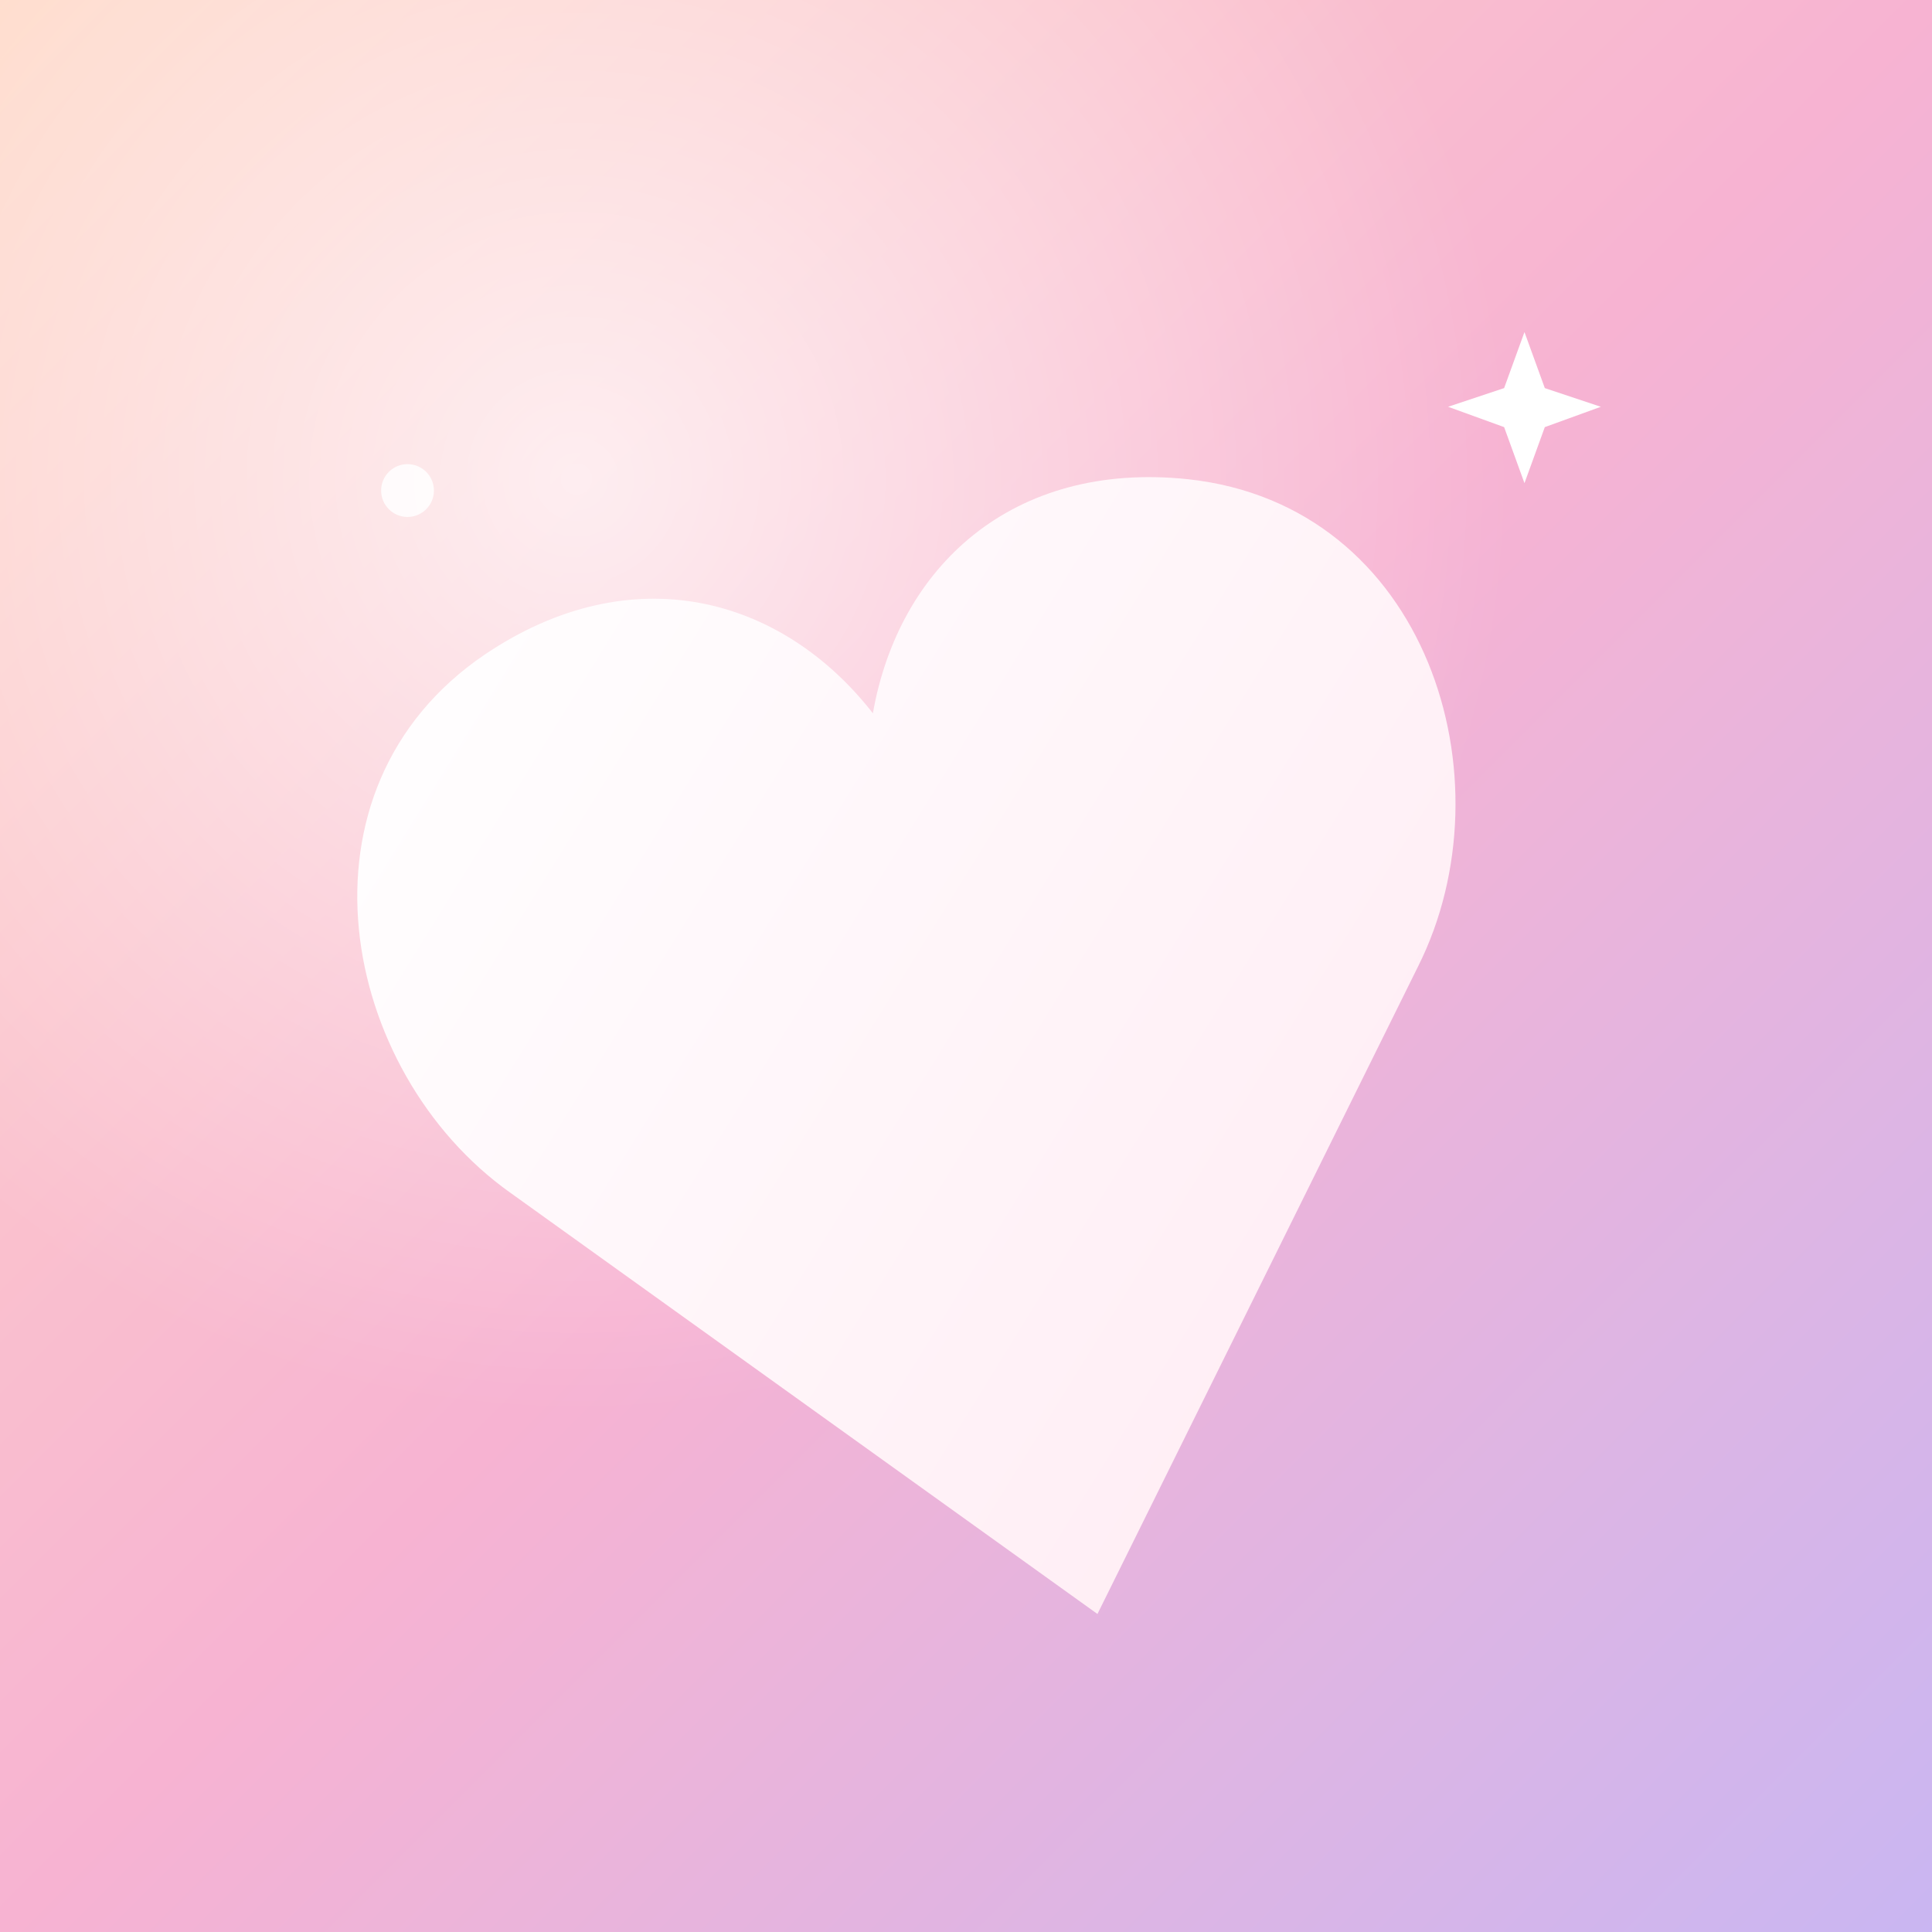
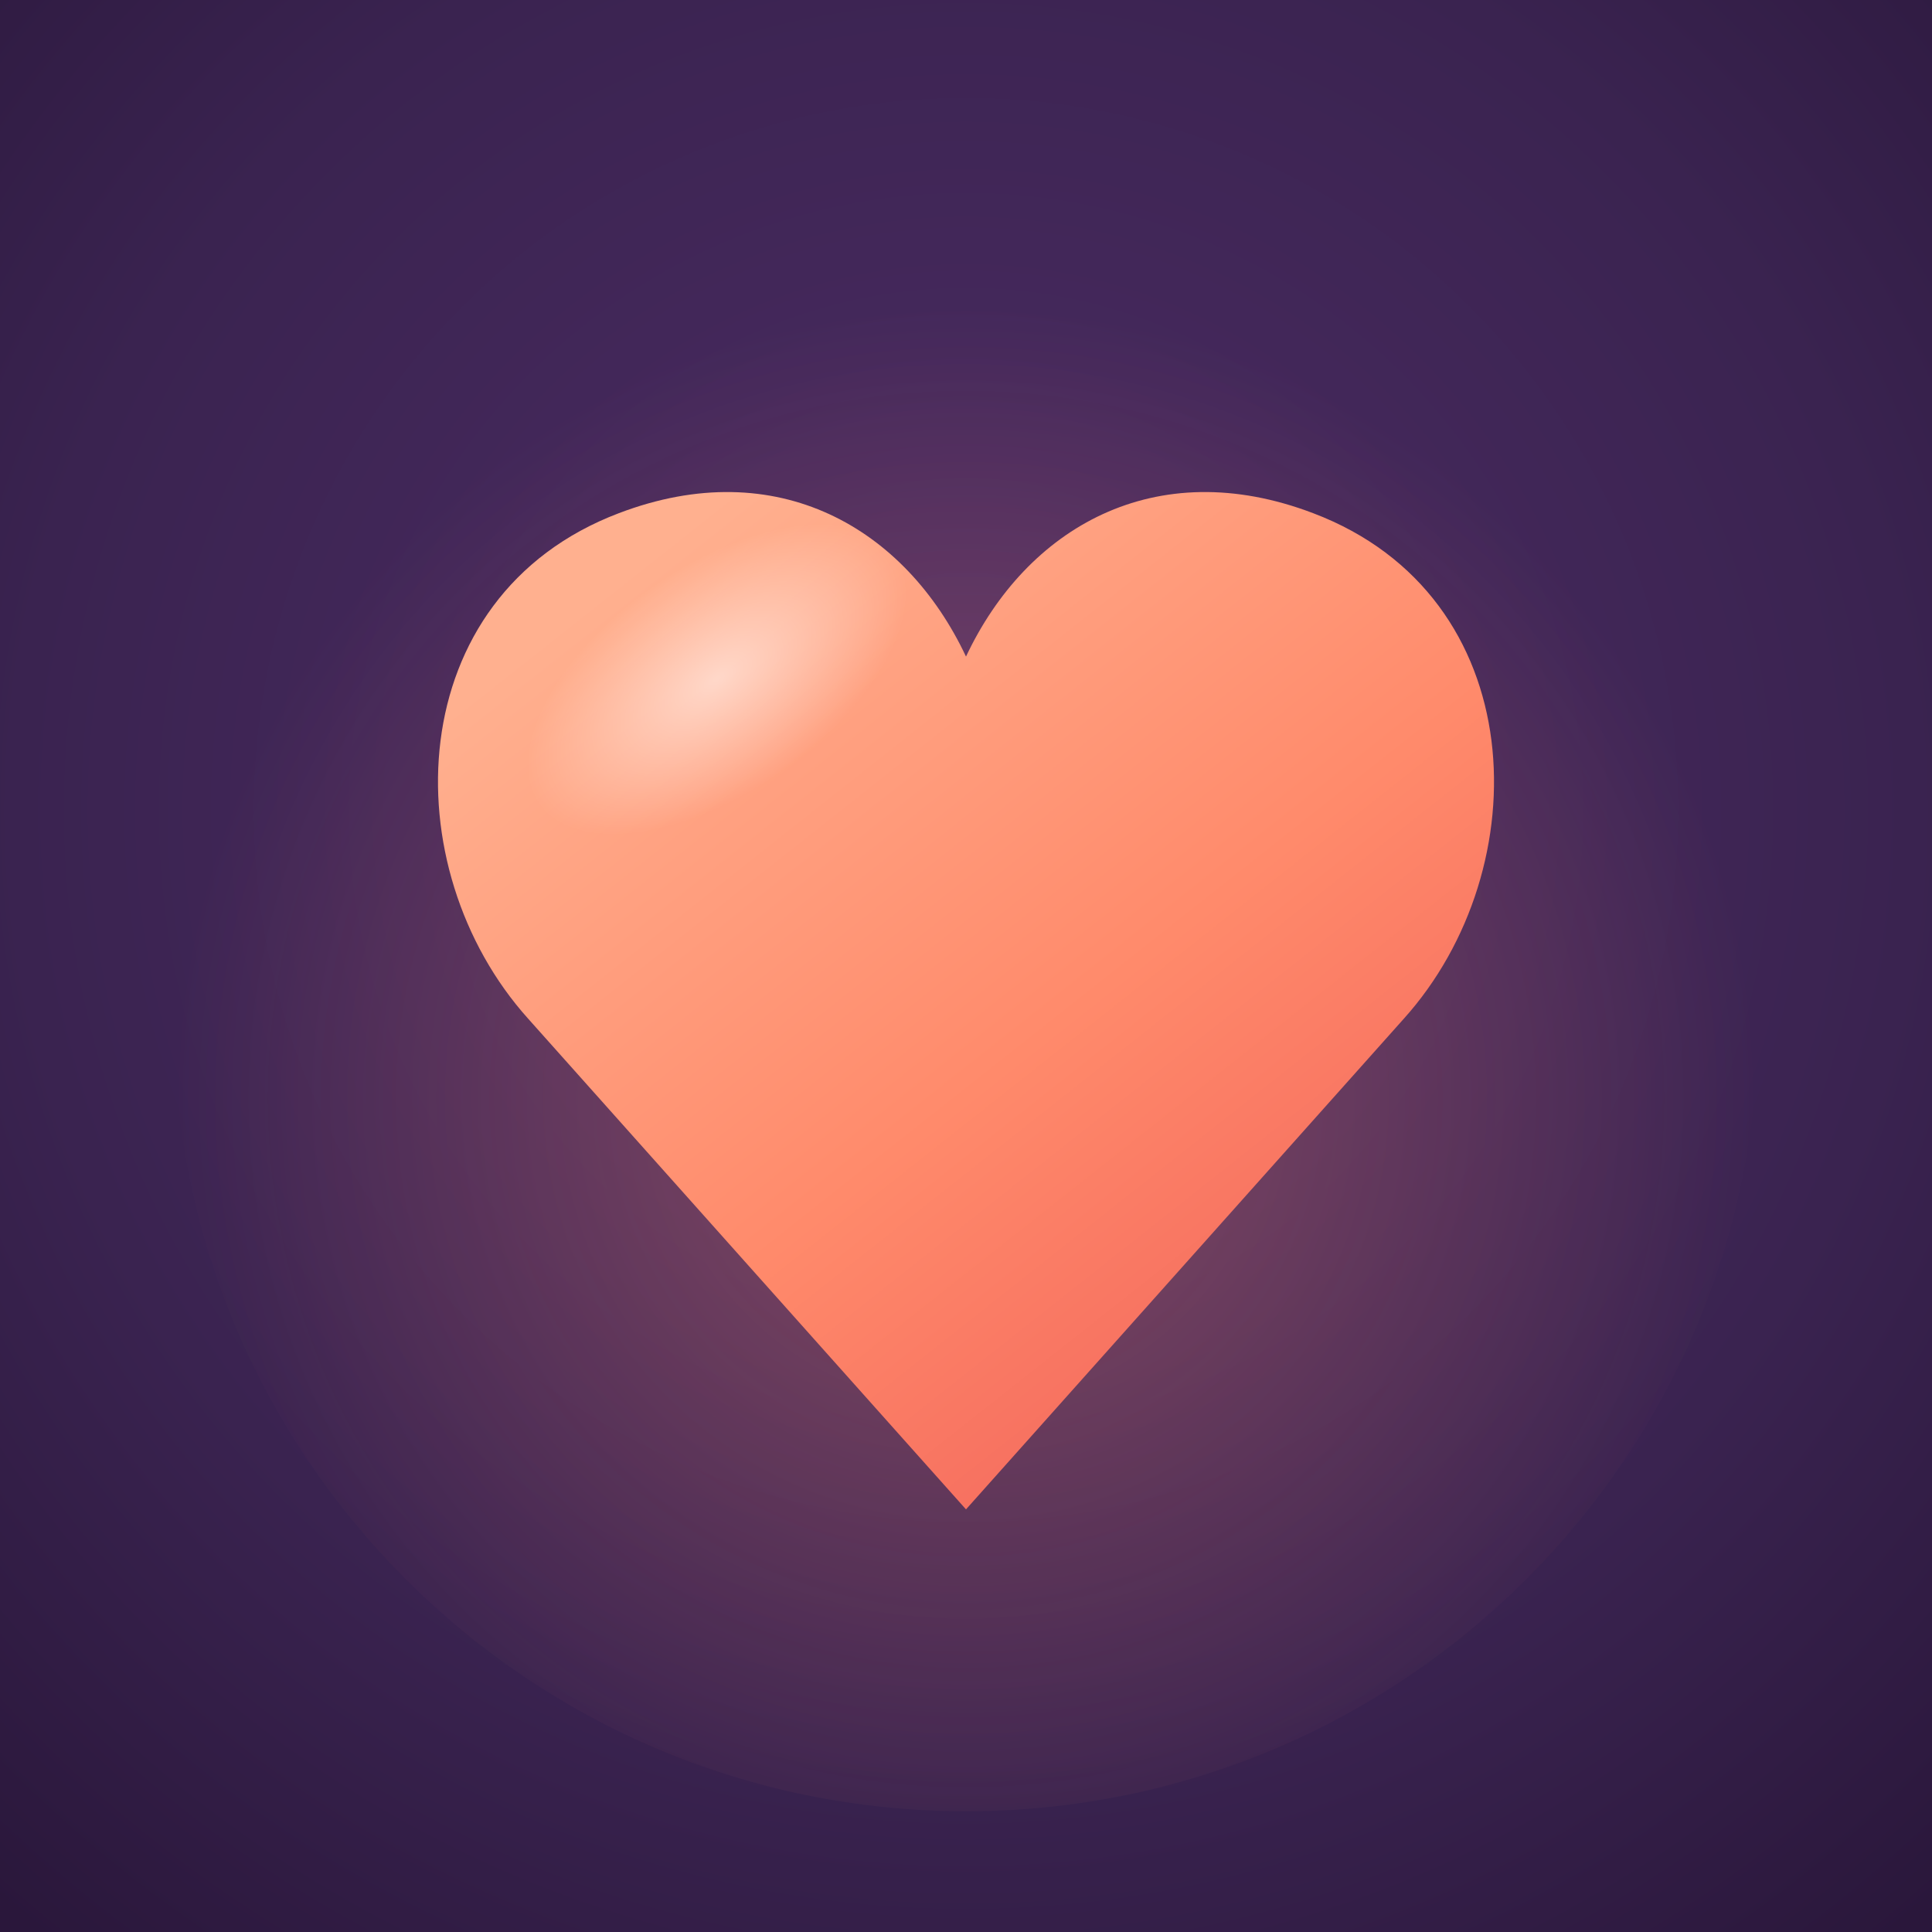
<svg xmlns="http://www.w3.org/2000/svg" viewBox="0 0 512 512">
  <defs>
-     <linearGradient id="bg" x1="0" y1="0" x2="1" y2="1">
-       <stop offset="0" stop-color="#FFD9C7" />
-       <stop offset=".5" stop-color="#F7B3D2" />
-       <stop offset="1" stop-color="#C9B6F2" />
+     <radialGradient id="bg" cx=".5" cy=".42" r=".75">
+       <stop offset="0" stop-color="#4E2D66" />
+       <stop offset=".65" stop-color="#3A2350" />
+       <stop offset="1" stop-color="#2A173B" />
+     </radialGradient>
+     <linearGradient id="h" x1=".15" y1=".1" x2=".85" y2=".95">
+       <stop offset="0" stop-color="#FFB08F" />
+       <stop offset=".55" stop-color="#FF8A6B" />
+       <stop offset="1" stop-color="#F2635A" />
    </linearGradient>
-     <radialGradient id="gl" cx=".3" cy=".25" r=".8">
-       <stop offset="0" stop-color="#fff" stop-opacity=".7" />
-       <stop offset=".6" stop-color="#fff" stop-opacity="0" />
+     <radialGradient id="hi" cx=".5" cy=".5" r=".5">
+       <stop offset="0" stop-color="#fff" stop-opacity=".55" />
+       <stop offset="1" stop-color="#fff" stop-opacity="0" />
    </radialGradient>
-     <linearGradient id="h" x1="0" y1="0" x2="1" y2="1">
-       <stop offset="0" stop-color="#FFFFFF" />
-       <stop offset="1" stop-color="#FFE9F2" />
-     </linearGradient>
-     <linearGradient id="pk" x1="0" y1="0" x2="1" y2="1">
-       <stop offset="0" stop-color="#F48FB8" />
-       <stop offset="1" stop-color="#B98AF0" />
-     </linearGradient>
+     <radialGradient id="gl" cx=".5" cy=".55" r=".5">
+       <stop offset="0" stop-color="#FF8A6B" stop-opacity=".35" />
+       <stop offset="1" stop-color="#FF8A6B" stop-opacity="0" />
+     </radialGradient>
+     <clipPath id="c">
+       <path d="M256 420 L140 290 C104 250 106 178 164 156 C206 140 240 160 256 194 C272 160 306 140 348 156 C406 178 408 250 372 290 Z" />
+     </clipPath>
  </defs>
-   <rect width="512" height="512" fill="url(#bg)" />
-   <rect width="512" height="512" fill="url(#gl)" />
-   <g transform="rotate(-14 256 288)">
-     <path d="M256 432 L132 286 C96 244 100 168 160 146 C204 130 240 150 256 186 C272 150 308 130 352 146 C412 168 416 244 380 286 Z" fill="url(#h)" />
+   <rect width="512" height="512" rx="0" fill="url(#bg)" />
+   <g transform="translate(256 268) scale(1.0) translate(-256 -288)">
+     <circle cx="256" cy="290" r="210" fill="url(#gl)" />
+     <path d="M256 420 L140 290 C104 250 106 178 164 156 C206 140 240 160 256 194 C272 160 306 140 348 156 C406 178 408 250 372 290 Z" fill="url(#h)" />
+     <g clip-path="url(#c)">
+       <ellipse cx="190" cy="200" rx="58" ry="30" transform="rotate(-35 190 200)" fill="url(#hi)" />
+     </g>
  </g>
-   <path transform="translate(404 110) scale(1.1)" d="M0-20l4.9 13.5L18.4-2 4.9 2.9 0 16.4-4.9 2.9-18.4-2-4.9-6.5z" fill="#fff" />
-   <circle cx="108" cy="130" r="7" fill="#fff" opacity=".85" />
</svg>
